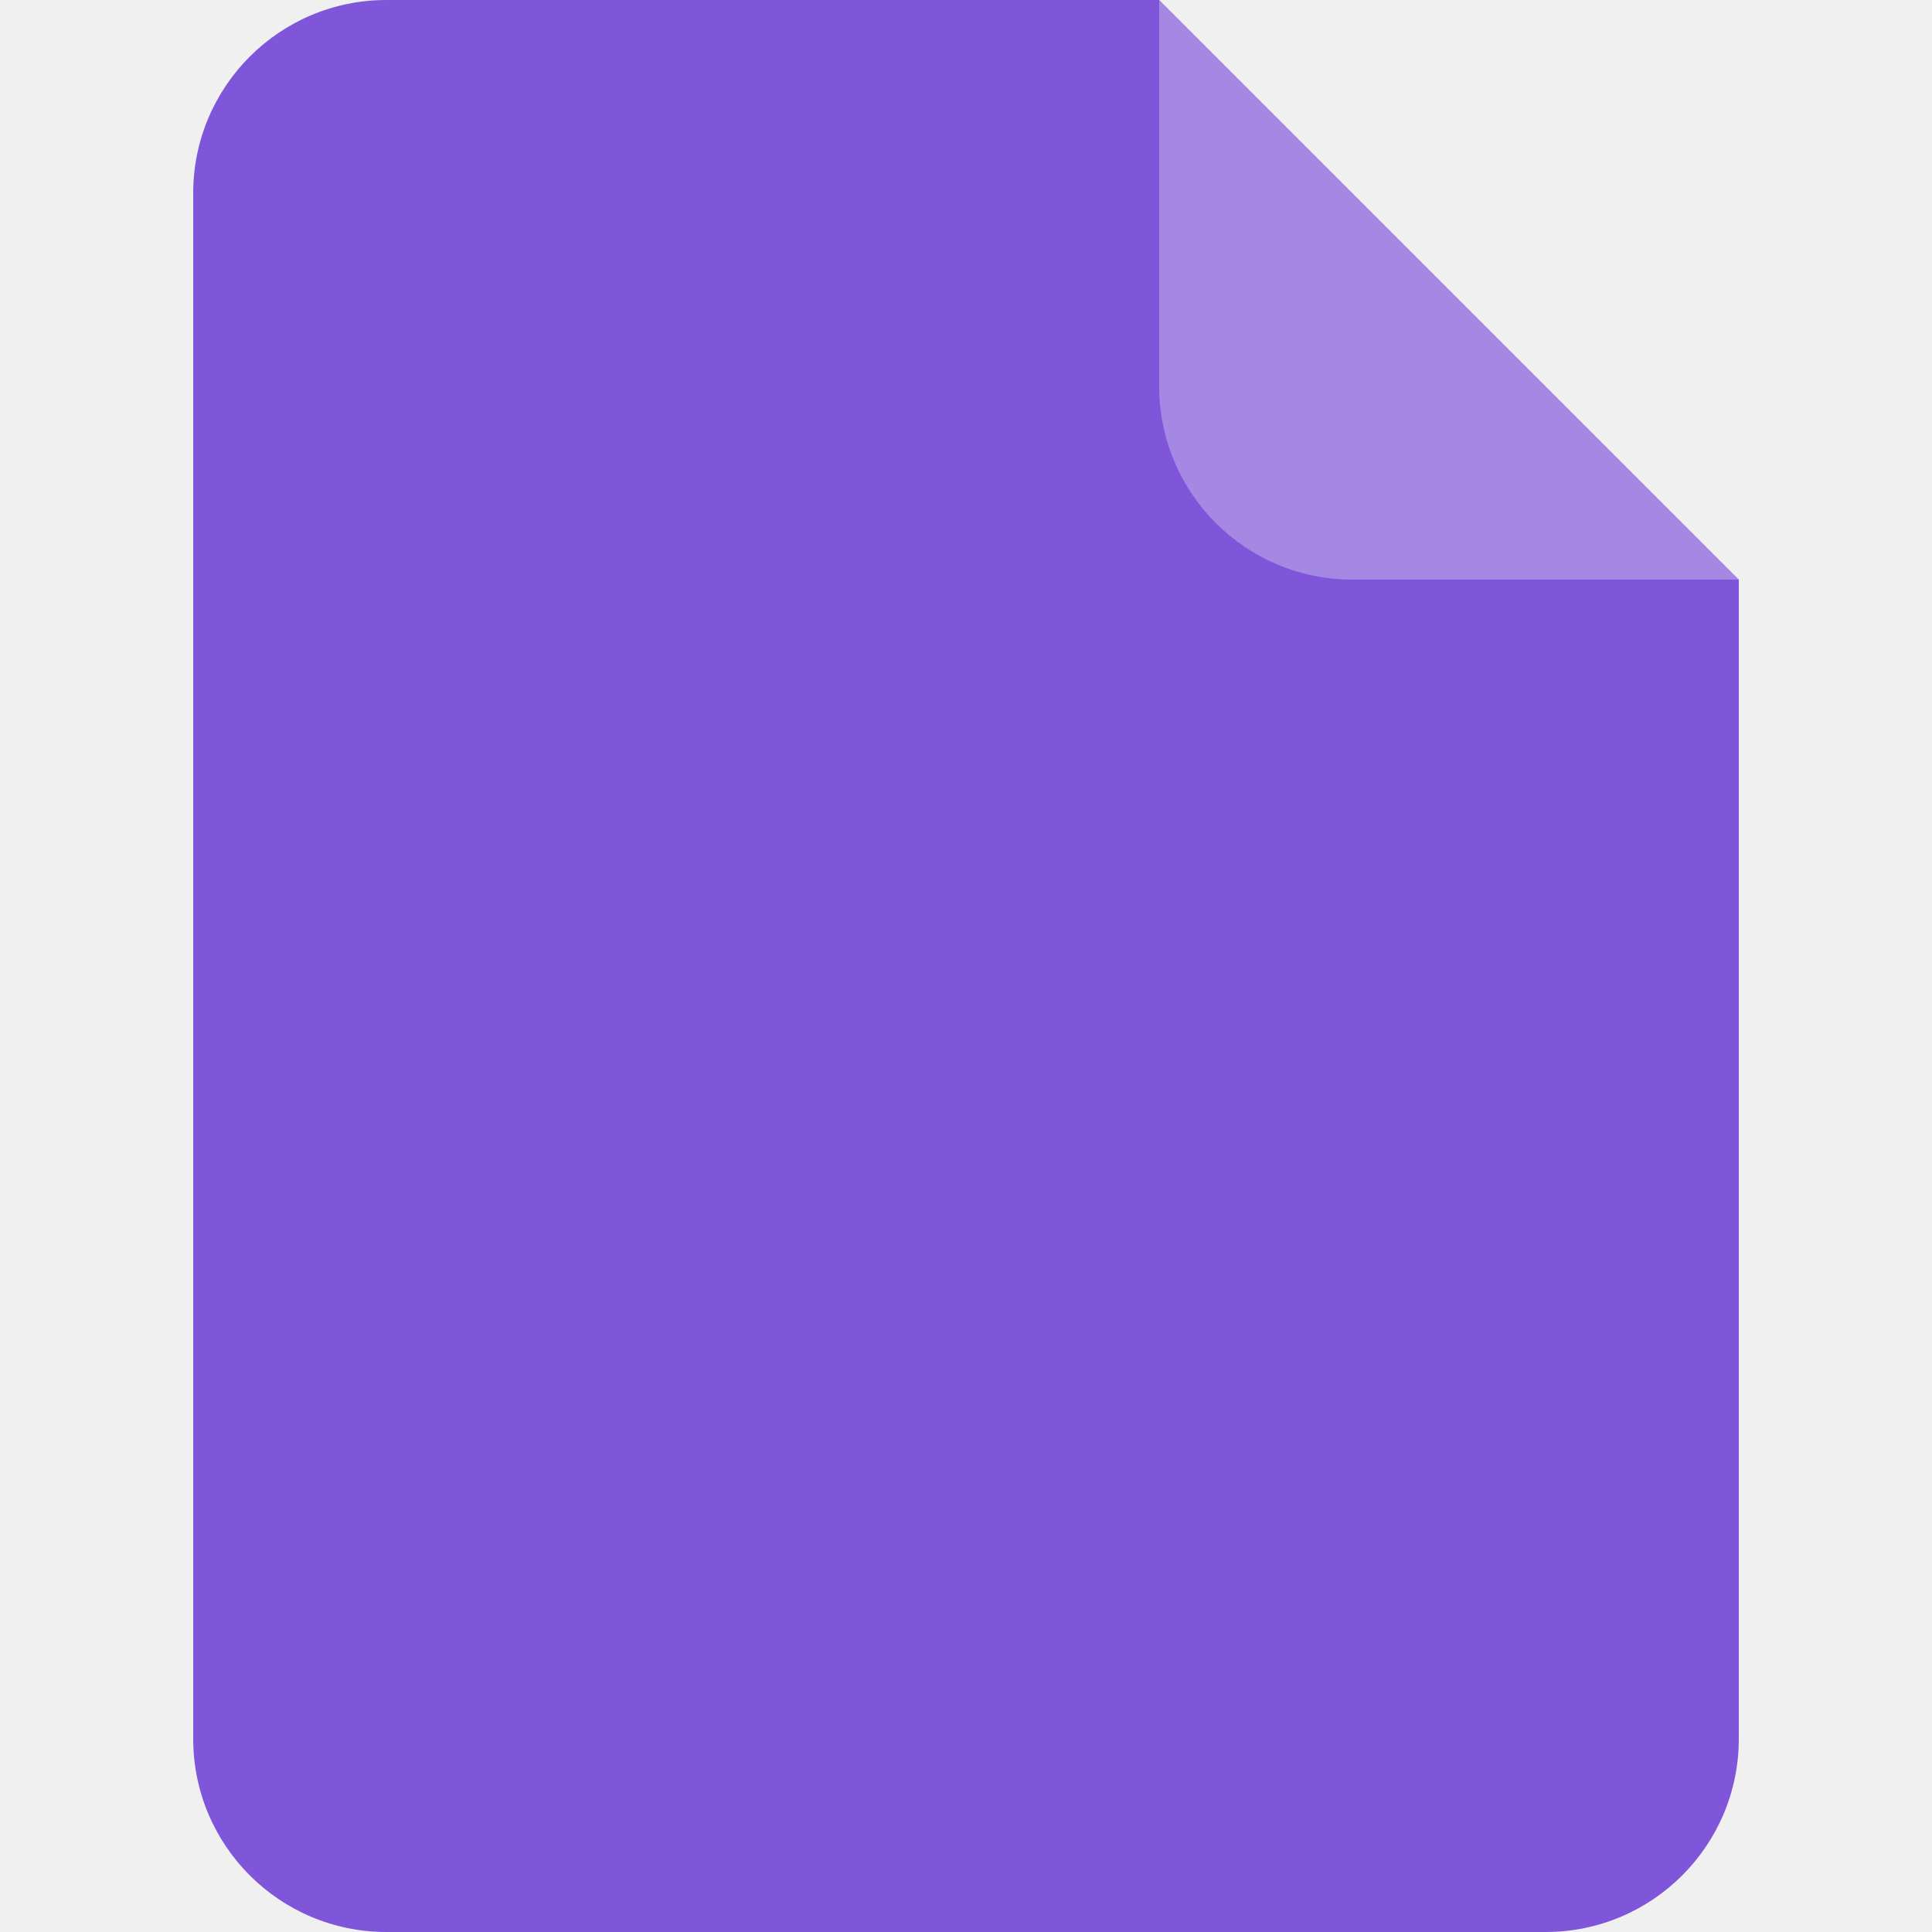
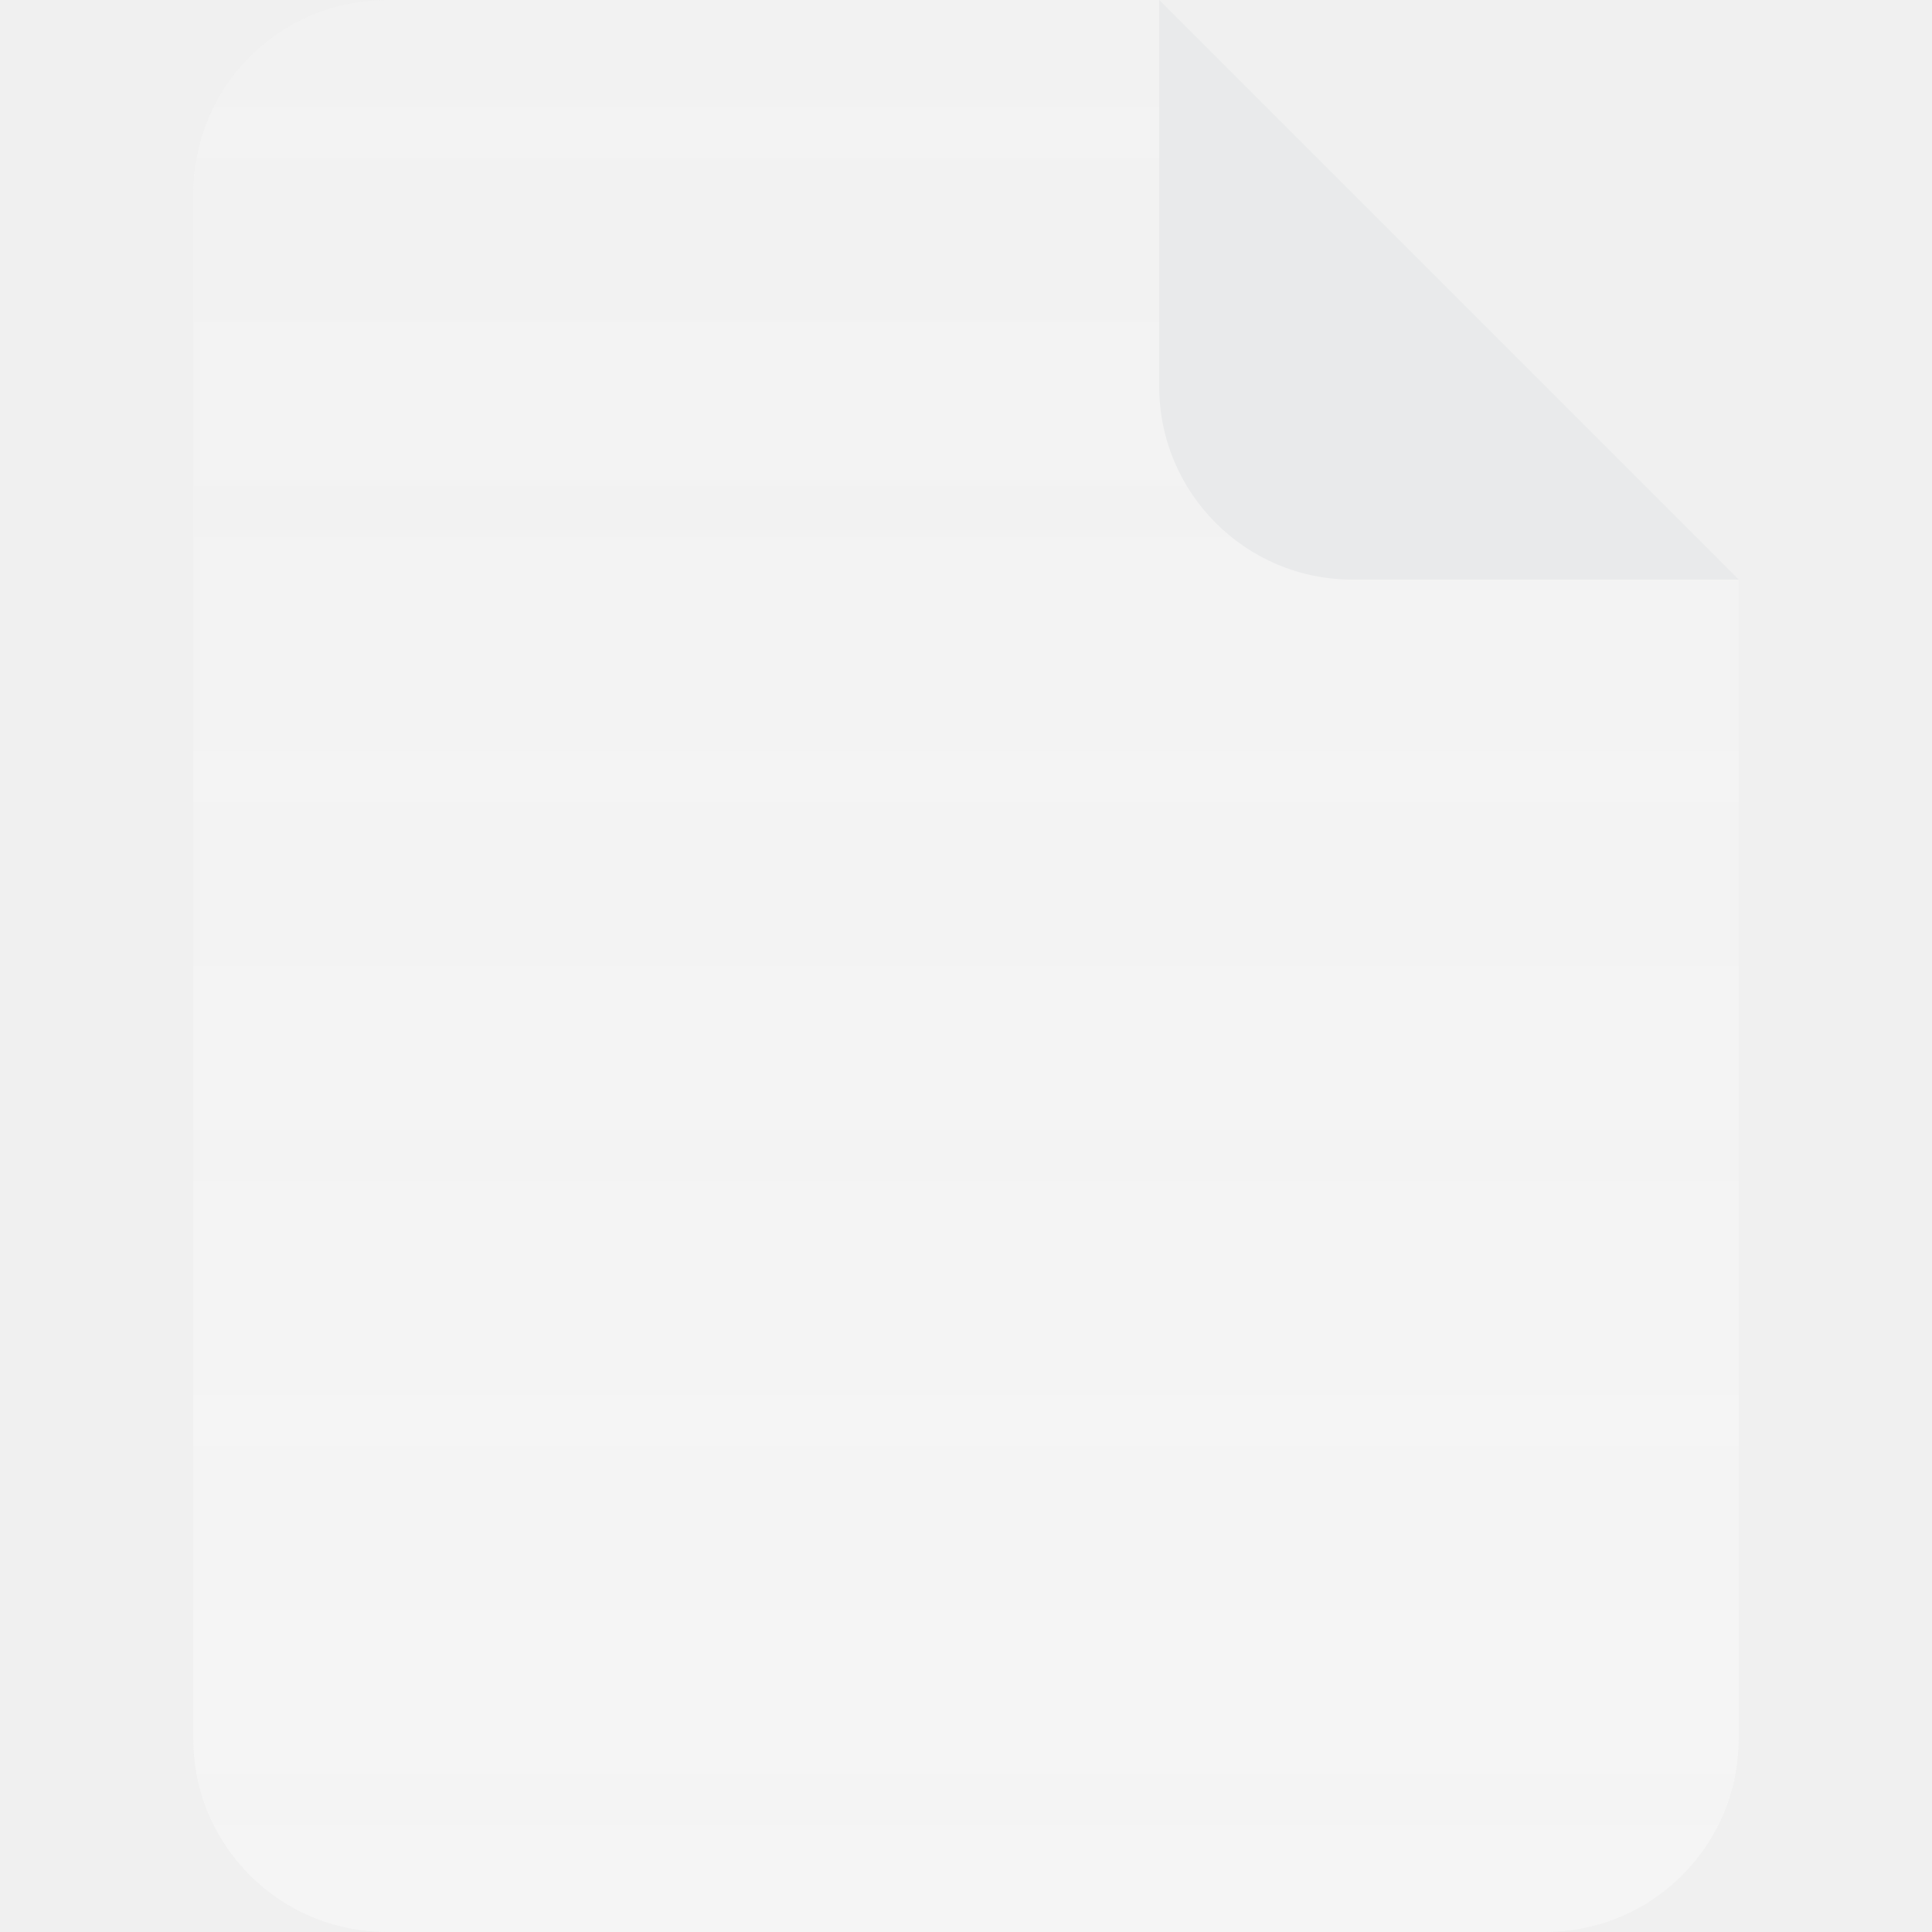
<svg xmlns="http://www.w3.org/2000/svg" width="40" height="40" fill="none">
-   <path fill="#7F56D9" d="M4 4a4 4 0 0 1 4-4h16l12 12v24a4 4 0 0 1-4 4H8a4 4 0 0 1-4-4z" />
-   <path fill="#fff" d="m24 0 12 12h-8a4 4 0 0 1-4-4z" opacity=".3" />
+   <mask id="empty_svg__b" width="32" height="40" x="4" y="0" maskUnits="userSpaceOnUse" style="mask-type: alpha">
+     <path fill="url(#empty_svg__a)" d="M4 4a4 4 0 0 1 4-4h16l12 12v24a4 4 0 0 1-4 4H8a4 4 0 0 1-4-4z" />
+   </mask>
+   <g mask="url(#empty_svg__b)">
+     <path fill="#F5F5F5" d="M4 4a4 4 0 0 1 4-4h16l12 12v24a4 4 0 0 1-4 4H8a4 4 0 0 1-4-4z" />
+   </g>
+   <path fill="#E9EAEB" d="m24 0 12 12h-8a4 4 0 0 1-4-4z" />
+   <defs>
+     <linearGradient id="empty_svg__a" x1="20" x2="20" y1="0" y2="40" gradientUnits="userSpaceOnUse">
+       <stop stop-opacity=".4" />
+       <stop offset="1" />
+     </linearGradient>
+   </defs>
</svg>
